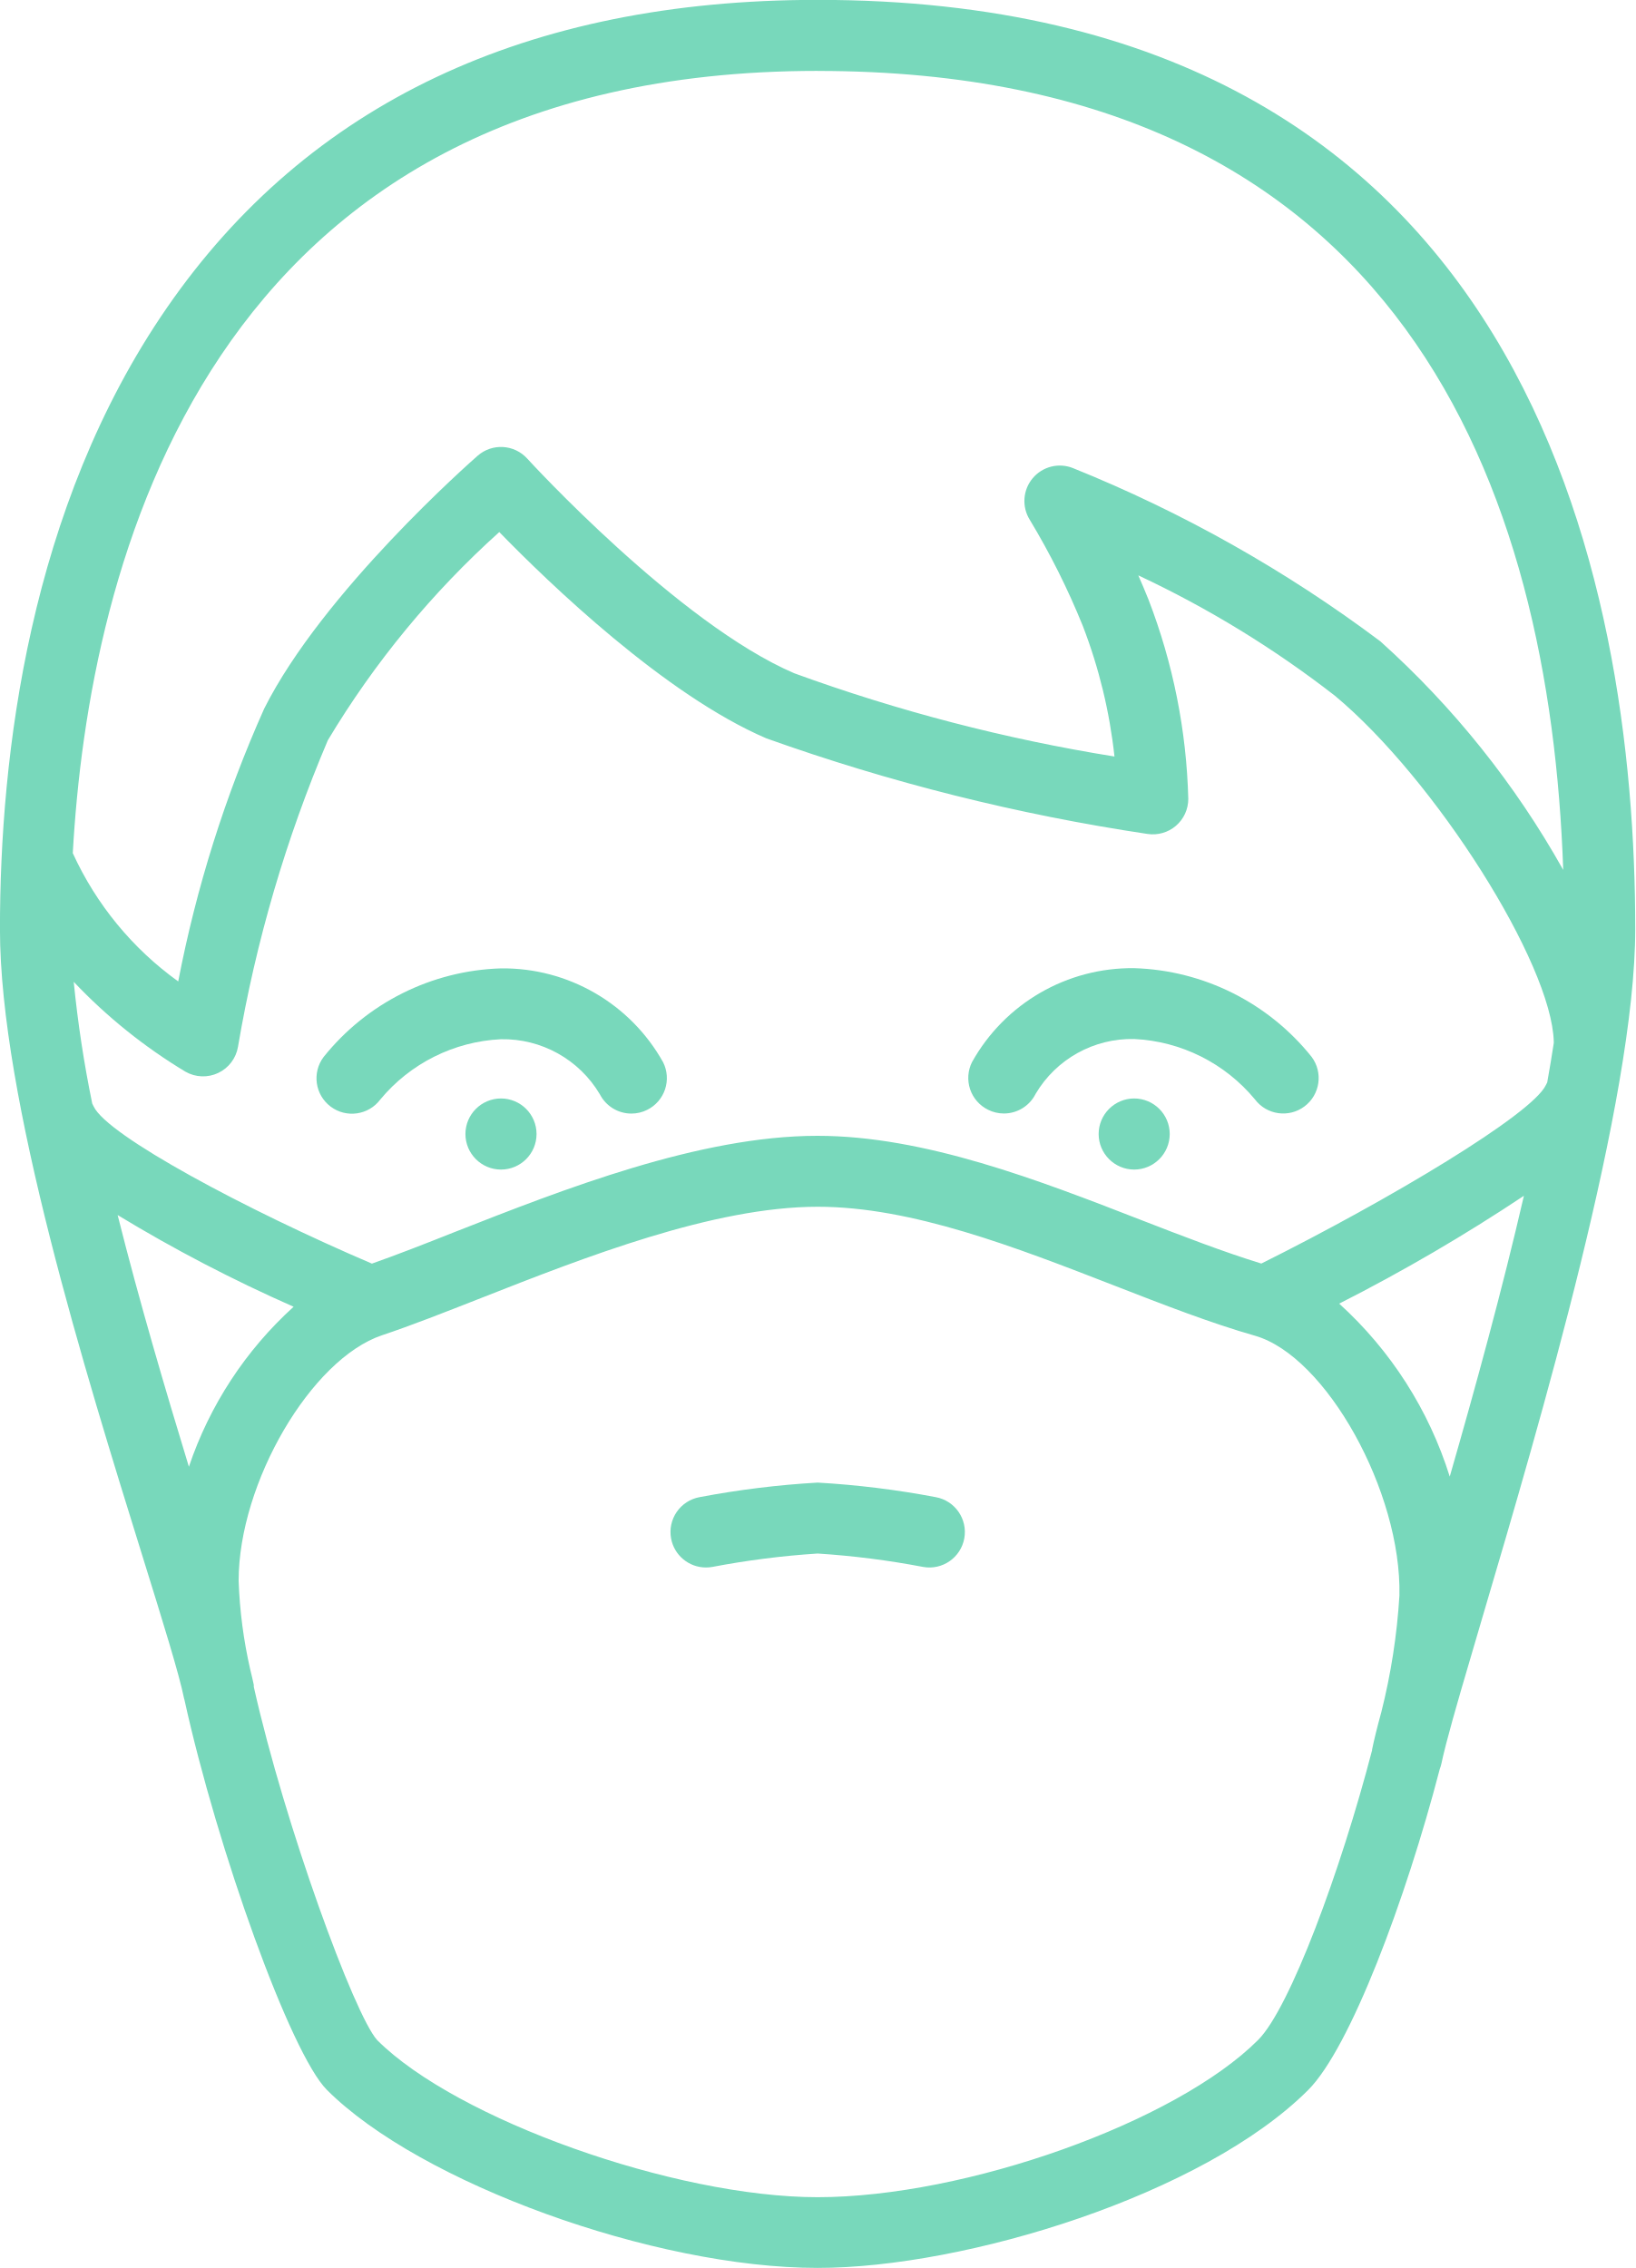
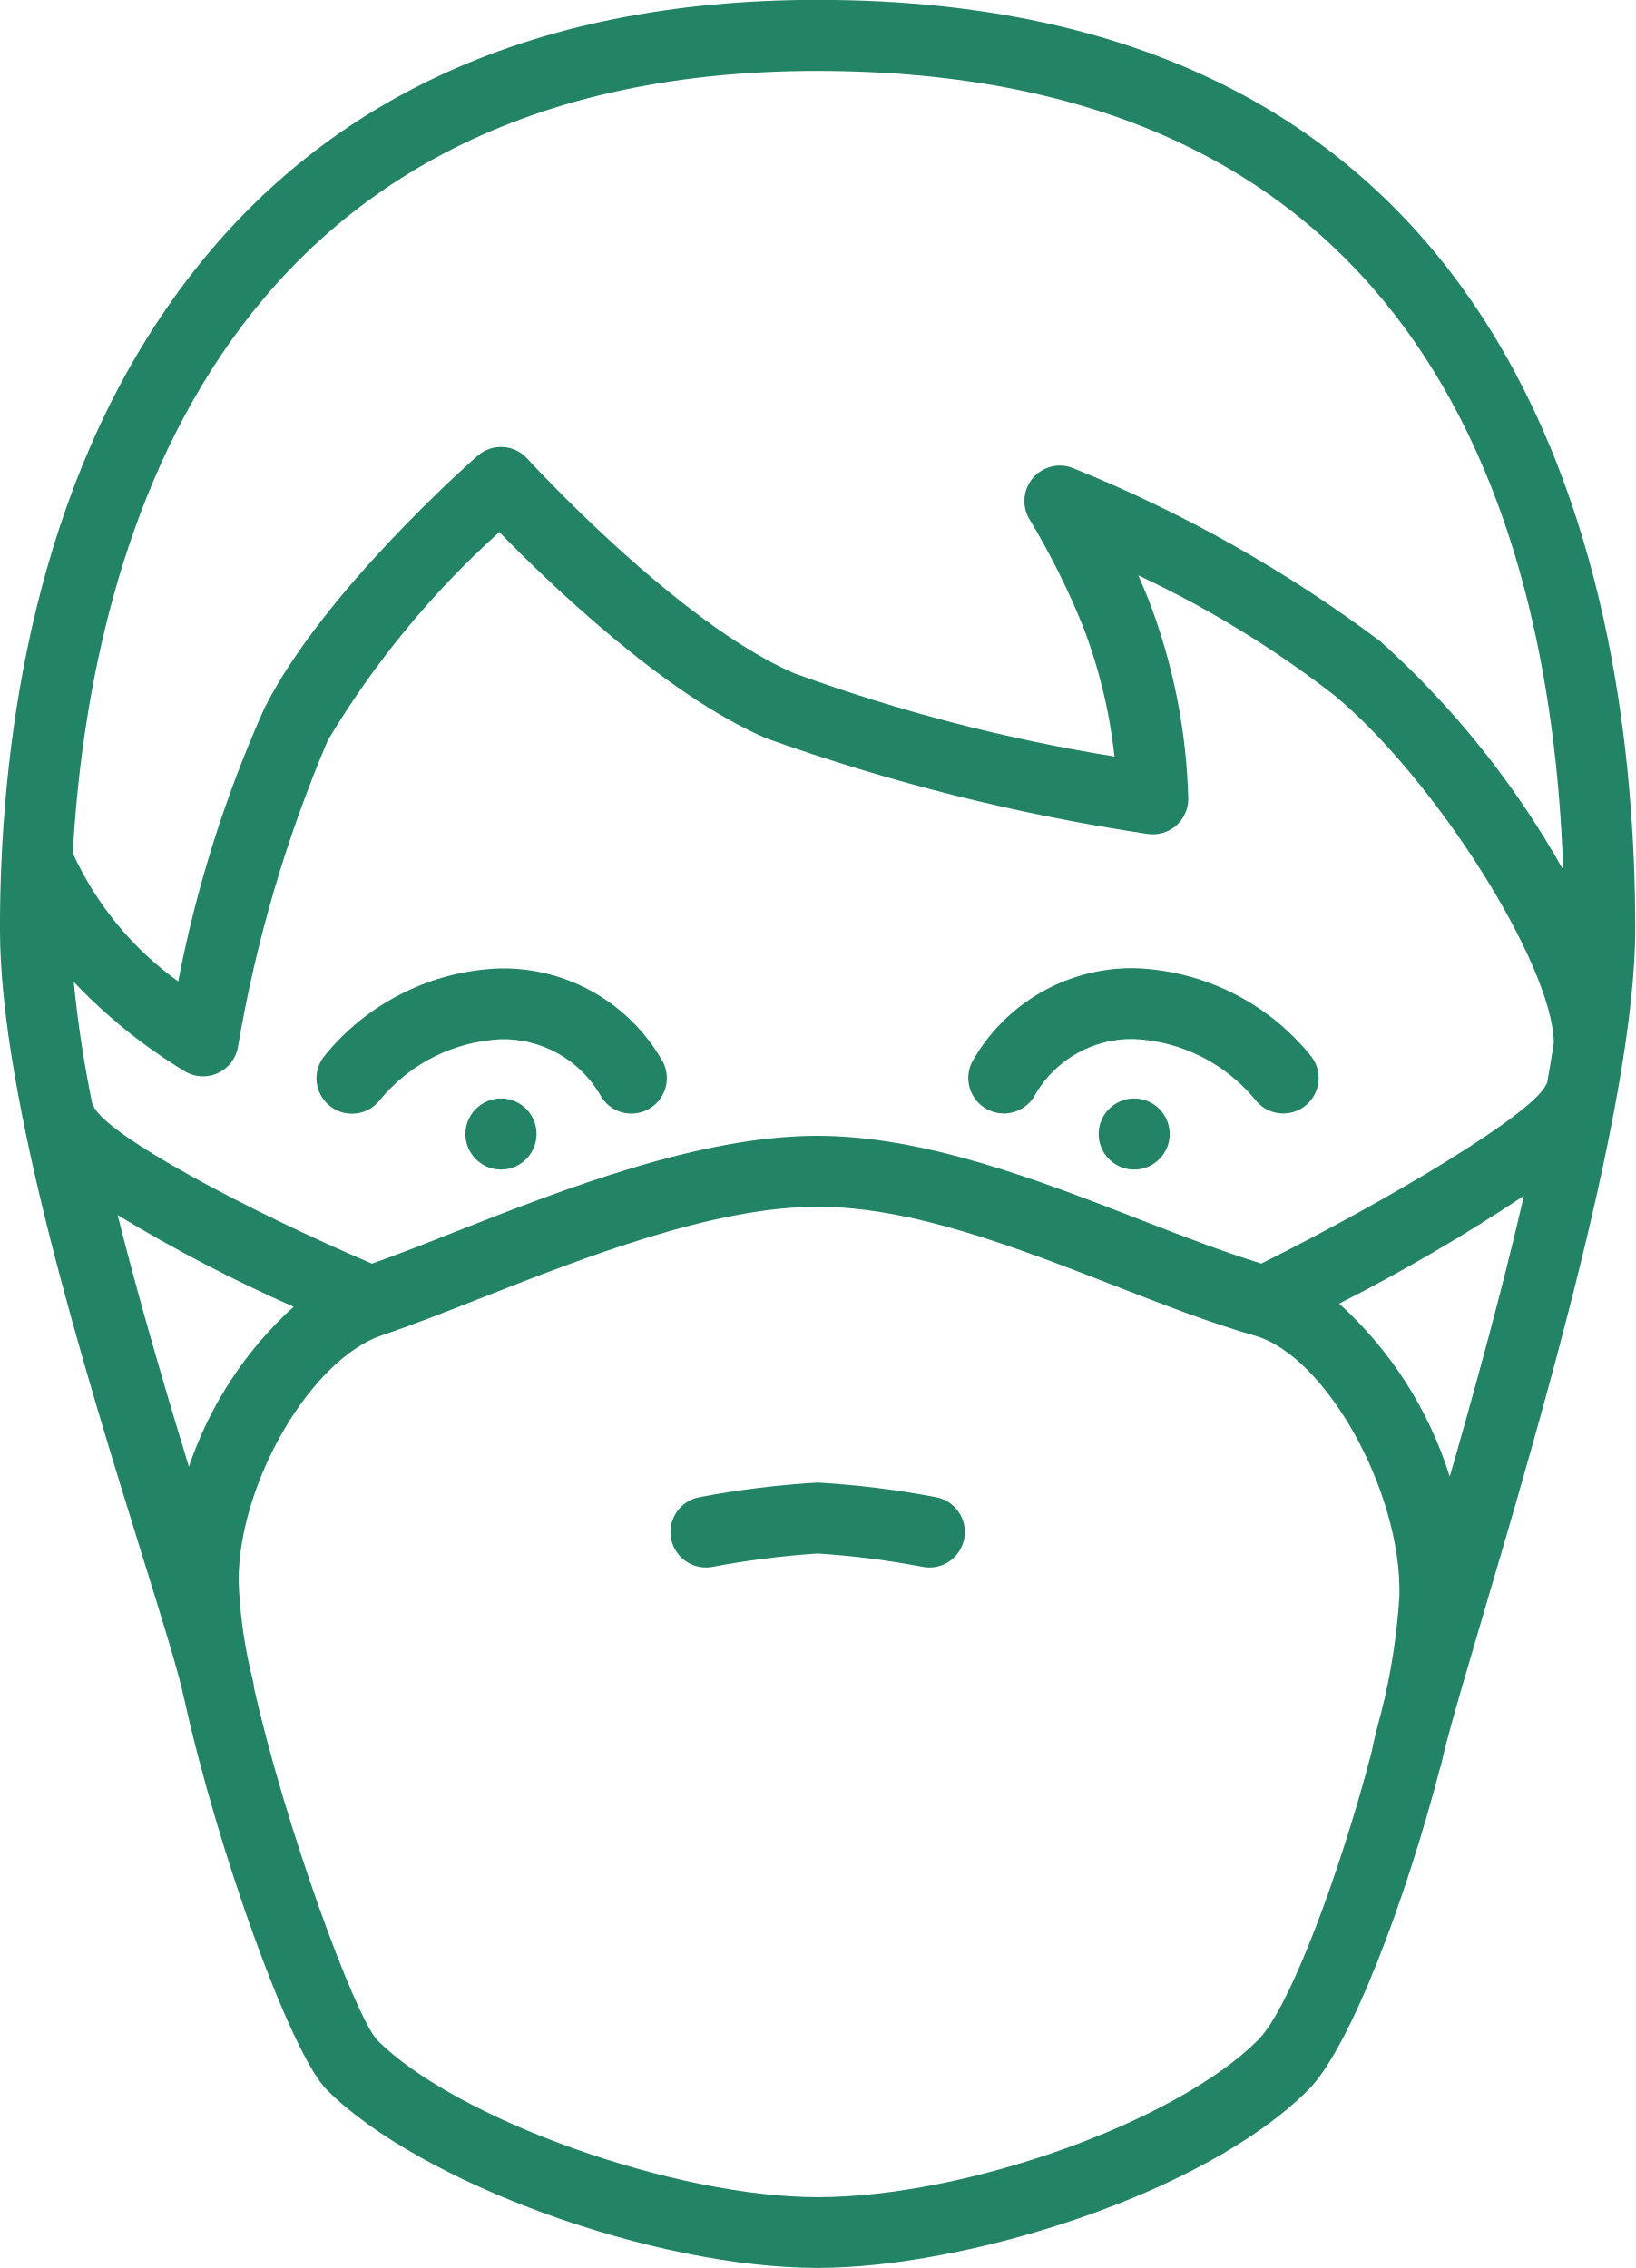
<svg xmlns="http://www.w3.org/2000/svg" width="38.306" height="53.139" viewBox="0 0 38.306 53.139">
  <g id="Group_479" data-name="Group 479" transform="translate(0 0)">
    <g id="Group_470" data-name="Group 470" transform="translate(0 0)">
      <g id="Group_469" data-name="Group 469" transform="translate(0 0)">
-         <path id="Path_1116" data-name="Path 1116" d="M2343.606-451.117c1.336-4.524,3.572-12.1,3.572-16.1,0-8.131-2.488-21.771-19.153-21.771-6.811,0-11.94,2.427-15.244,7.215-3.231,4.683-3.91,10.5-3.91,14.556,0,3.954,2.009,10.416,3.338,14.691.482,1.55.863,2.775.975,3.337,0,.009.006.017.008.026.774,3.518,2.49,8.3,3.339,9.145,2.182,2.182,7.661,4.17,11.494,4.17,3.464,0,9.036-1.712,11.493-4.17.98-.98,2.285-4.457,3.081-7.518a.848.848,0,0,0,.041-.138c.01-.05.025-.113.039-.175q.035-.14.069-.278C2342.918-448.786,2343.23-449.843,2343.606-451.117Zm-.773-3.271a9.156,9.156,0,0,0-2.59-4.053,42.5,42.5,0,0,0,4.327-2.527C2344.064-458.773,2343.427-456.452,2342.833-454.389Zm-25.248-4.99c-2.949-1.262-6.2-3-6.518-3.682-.01-.024-.023-.045-.034-.067a27.812,27.812,0,0,1-.434-2.854,12.426,12.426,0,0,0,2.618,2.106.83.83,0,0,0,.767.029.829.829,0,0,0,.463-.612,32.022,32.022,0,0,1,2.105-7.183,21.216,21.216,0,0,1,4.016-4.878c1.166,1.2,3.886,3.818,6.257,4.834a47.358,47.358,0,0,0,8.926,2.239.832.832,0,0,0,.667-.19.83.83,0,0,0,.29-.63,13.971,13.971,0,0,0-.932-4.671c-.078-.195-.158-.384-.239-.567a24.294,24.294,0,0,1,4.608,2.822c2.351,1.959,5.081,6.277,5.125,8.107,0,.009,0,.018,0,.027q-.069.451-.154.925c-.01.021-.023.04-.032.062-.324.685-3.648,2.676-6.665,4.181-.877-.27-1.83-.637-2.838-1.029-2.367-.92-5.049-1.964-7.56-1.964-2.765,0-5.942,1.25-8.5,2.255C2318.828-459.842,2318.165-459.583,2317.585-459.379Zm10.44-27.945c13.734,0,17.158,9.868,17.466,18.72a20.955,20.955,0,0,0-4.283-5.355,31.8,31.8,0,0,0-7.2-4.059.829.829,0,0,0-.946.238.831.831,0,0,0-.067.973,17.582,17.582,0,0,1,1.242,2.486,12.119,12.119,0,0,1,.742,3.06,40.8,40.8,0,0,1-7.5-1.95c-2.718-1.164-6.222-4.992-6.257-5.031a.83.83,0,0,0-1.161-.066c-.147.129-3.629,3.193-5,5.925a29.213,29.213,0,0,0-2.014,6.392,7.574,7.574,0,0,1-2.47-3.006C2310.947-475.647,2313.637-487.324,2328.025-487.324Zm-16.4,26.805a35.653,35.653,0,0,0,4.125,2.15,8.886,8.886,0,0,0-2.453,3.749C2312.754-456.4,2312.14-458.475,2311.627-460.519Zm26.718,19.33c-1.927,1.928-6.846,3.683-10.319,3.683-3.349,0-8.461-1.824-10.316-3.68-.532-.584-2.163-5.029-2.891-8.279,0-.015,0-.03,0-.046-.021-.1-.05-.226-.083-.358a11.063,11.063,0,0,1-.272-2.076c0-2.3,1.7-5.2,3.359-5.756.683-.228,1.478-.541,2.32-.872,2.423-.953,5.438-2.139,7.887-2.139,2.2,0,4.618.941,6.958,1.851,1.159.451,2.254.877,3.284,1.171,1.667.476,3.438,3.663,3.384,6.089a14.9,14.9,0,0,1-.424,2.73c-.1.362-.172.659-.216.875,0,.005,0,.01,0,.016C2340.279-445.15,2339.087-441.932,2338.344-441.189Z" transform="translate(-2308.872 488.985)" fill="#78d8bb" />
-         <path id="Path_1117" data-name="Path 1117" d="M2437.4-357.6a.825.825,0,0,0,.371.088.83.83,0,0,0,.743-.459,2.615,2.615,0,0,1,2.311-1.286,3.913,3.913,0,0,1,2.826,1.413.83.83,0,0,0,1.162.166.83.83,0,0,0,.166-1.162,5.539,5.539,0,0,0-4.154-2.077,4.292,4.292,0,0,0-3.8,2.2A.83.83,0,0,0,2437.4-357.6Z" transform="translate(-2414.255 383.601)" fill="#78d8bb" />
-         <path id="Path_1118" data-name="Path 1118" d="M2357.375-357.963a.83.83,0,0,0,.74.453.823.823,0,0,0,.371-.088.83.83,0,0,0,.372-1.114,4.293,4.293,0,0,0-3.8-2.2,5.54,5.54,0,0,0-4.154,2.077.83.83,0,0,0,.166,1.162.83.83,0,0,0,1.162-.166,3.914,3.914,0,0,1,2.826-1.413A2.635,2.635,0,0,1,2357.375-357.963Z" transform="translate(-2343.324 383.601)" fill="#78d8bb" />
-         <path id="Path_1119" data-name="Path 1119" d="M2371.263-343.688a.834.834,0,0,0-.833.833.834.834,0,0,0,.833.833.834.834,0,0,0,.833-.833A.834.834,0,0,0,2371.263-343.688Z" transform="translate(-2359.527 369.425)" fill="#78d8bb" />
-         <path id="Path_1120" data-name="Path 1120" d="M2455-343.688a.834.834,0,0,0-.832.833.834.834,0,0,0,.832.833.834.834,0,0,0,.833-.833A.834.834,0,0,0,2455-343.688Z" transform="translate(-2428.432 369.425)" fill="#78d8bb" />
-         <path id="Path_1121" data-name="Path 1121" d="M2403.749-292.538a21.383,21.383,0,0,0-2.766-.341,21.385,21.385,0,0,0-2.766.341.83.83,0,0,0-.668.966.831.831,0,0,0,.816.682.846.846,0,0,0,.15-.013,20.015,20.015,0,0,1,2.469-.314,20.058,20.058,0,0,1,2.469.314.831.831,0,0,0,.965-.669A.831.831,0,0,0,2403.749-292.538Z" transform="translate(-2381.829 327.616)" fill="#78d8bb" />
+         <path id="Path_1116" data-name="Path 1116" d="M2343.606-451.117c1.336-4.524,3.572-12.1,3.572-16.1,0-8.131-2.488-21.771-19.153-21.771-6.811,0-11.94,2.427-15.244,7.215-3.231,4.683-3.91,10.5-3.91,14.556,0,3.954,2.009,10.416,3.338,14.691.482,1.55.863,2.775.975,3.337,0,.009.006.017.008.026.774,3.518,2.49,8.3,3.339,9.145,2.182,2.182,7.661,4.17,11.494,4.17,3.464,0,9.036-1.712,11.493-4.17.98-.98,2.285-4.457,3.081-7.518a.848.848,0,0,0,.041-.138c.01-.05.025-.113.039-.175q.035-.14.069-.278C2342.918-448.786,2343.23-449.843,2343.606-451.117Zm-.773-3.271a9.156,9.156,0,0,0-2.59-4.053,42.5,42.5,0,0,0,4.327-2.527C2344.064-458.773,2343.427-456.452,2342.833-454.389Zm-25.248-4.99c-2.949-1.262-6.2-3-6.518-3.682-.01-.024-.023-.045-.034-.067a27.812,27.812,0,0,1-.434-2.854,12.426,12.426,0,0,0,2.618,2.106.83.83,0,0,0,.767.029.829.829,0,0,0,.463-.612,32.022,32.022,0,0,1,2.105-7.183,21.216,21.216,0,0,1,4.016-4.878c1.166,1.2,3.886,3.818,6.257,4.834a47.358,47.358,0,0,0,8.926,2.239.832.832,0,0,0,.667-.19.83.83,0,0,0,.29-.63,13.971,13.971,0,0,0-.932-4.671c-.078-.195-.158-.384-.239-.567a24.294,24.294,0,0,1,4.608,2.822c2.351,1.959,5.081,6.277,5.125,8.107,0,.009,0,.018,0,.027q-.069.451-.154.925c-.01.021-.023.04-.032.062-.324.685-3.648,2.676-6.665,4.181-.877-.27-1.83-.637-2.838-1.029-2.367-.92-5.049-1.964-7.56-1.964-2.765,0-5.942,1.25-8.5,2.255C2318.828-459.842,2318.165-459.583,2317.585-459.379Zm10.44-27.945c13.734,0,17.158,9.868,17.466,18.72a20.955,20.955,0,0,0-4.283-5.355,31.8,31.8,0,0,0-7.2-4.059.829.829,0,0,0-.946.238.831.831,0,0,0-.067.973,17.582,17.582,0,0,1,1.242,2.486,12.119,12.119,0,0,1,.742,3.06,40.8,40.8,0,0,1-7.5-1.95c-2.718-1.164-6.222-4.992-6.257-5.031a.83.83,0,0,0-1.161-.066c-.147.129-3.629,3.193-5,5.925a29.213,29.213,0,0,0-2.014,6.392,7.574,7.574,0,0,1-2.47-3.006C2310.947-475.647,2313.637-487.324,2328.025-487.324Zm-16.4,26.805a35.653,35.653,0,0,0,4.125,2.15,8.886,8.886,0,0,0-2.453,3.749C2312.754-456.4,2312.14-458.475,2311.627-460.519Zm26.718,19.33c-1.927,1.928-6.846,3.683-10.319,3.683-3.349,0-8.461-1.824-10.316-3.68-.532-.584-2.163-5.029-2.891-8.279,0-.015,0-.03,0-.046-.021-.1-.05-.226-.083-.358a11.063,11.063,0,0,1-.272-2.076c0-2.3,1.7-5.2,3.359-5.756.683-.228,1.478-.541,2.32-.872,2.423-.953,5.438-2.139,7.887-2.139,2.2,0,4.618.941,6.958,1.851,1.159.451,2.254.877,3.284,1.171,1.667.476,3.438,3.663,3.384,6.089a14.9,14.9,0,0,1-.424,2.73c-.1.362-.172.659-.216.875,0,.005,0,.01,0,.016C2340.279-445.15,2339.087-441.932,2338.344-441.189Z" transform="translate(-2308.872 488.985)" fill="#238366" />
+         <path id="Path_1117" data-name="Path 1117" d="M2437.4-357.6a.825.825,0,0,0,.371.088.83.83,0,0,0,.743-.459,2.615,2.615,0,0,1,2.311-1.286,3.913,3.913,0,0,1,2.826,1.413.83.83,0,0,0,1.162.166.83.83,0,0,0,.166-1.162,5.539,5.539,0,0,0-4.154-2.077,4.292,4.292,0,0,0-3.8,2.2A.83.83,0,0,0,2437.4-357.6Z" transform="translate(-2414.255 383.601)" fill="#238366" />
+         <path id="Path_1118" data-name="Path 1118" d="M2357.375-357.963a.83.83,0,0,0,.74.453.823.823,0,0,0,.371-.088.83.83,0,0,0,.372-1.114,4.293,4.293,0,0,0-3.8-2.2,5.54,5.54,0,0,0-4.154,2.077.83.83,0,0,0,.166,1.162.83.83,0,0,0,1.162-.166,3.914,3.914,0,0,1,2.826-1.413A2.635,2.635,0,0,1,2357.375-357.963Z" transform="translate(-2343.324 383.601)" fill="#238366" />
+         <path id="Path_1119" data-name="Path 1119" d="M2371.263-343.688a.834.834,0,0,0-.833.833.834.834,0,0,0,.833.833.834.834,0,0,0,.833-.833A.834.834,0,0,0,2371.263-343.688Z" transform="translate(-2359.527 369.425)" fill="#238366" />
+         <path id="Path_1120" data-name="Path 1120" d="M2455-343.688a.834.834,0,0,0-.832.833.834.834,0,0,0,.832.833.834.834,0,0,0,.833-.833A.834.834,0,0,0,2455-343.688Z" transform="translate(-2428.432 369.425)" fill="#238366" />
+         <path id="Path_1121" data-name="Path 1121" d="M2403.749-292.538a21.383,21.383,0,0,0-2.766-.341,21.385,21.385,0,0,0-2.766.341.83.83,0,0,0-.668.966.831.831,0,0,0,.816.682.846.846,0,0,0,.15-.013,20.015,20.015,0,0,1,2.469-.314,20.058,20.058,0,0,1,2.469.314.831.831,0,0,0,.965-.669A.831.831,0,0,0,2403.749-292.538Z" transform="translate(-2381.829 327.616)" fill="#238366" />
      </g>
    </g>
  </g>
</svg>
